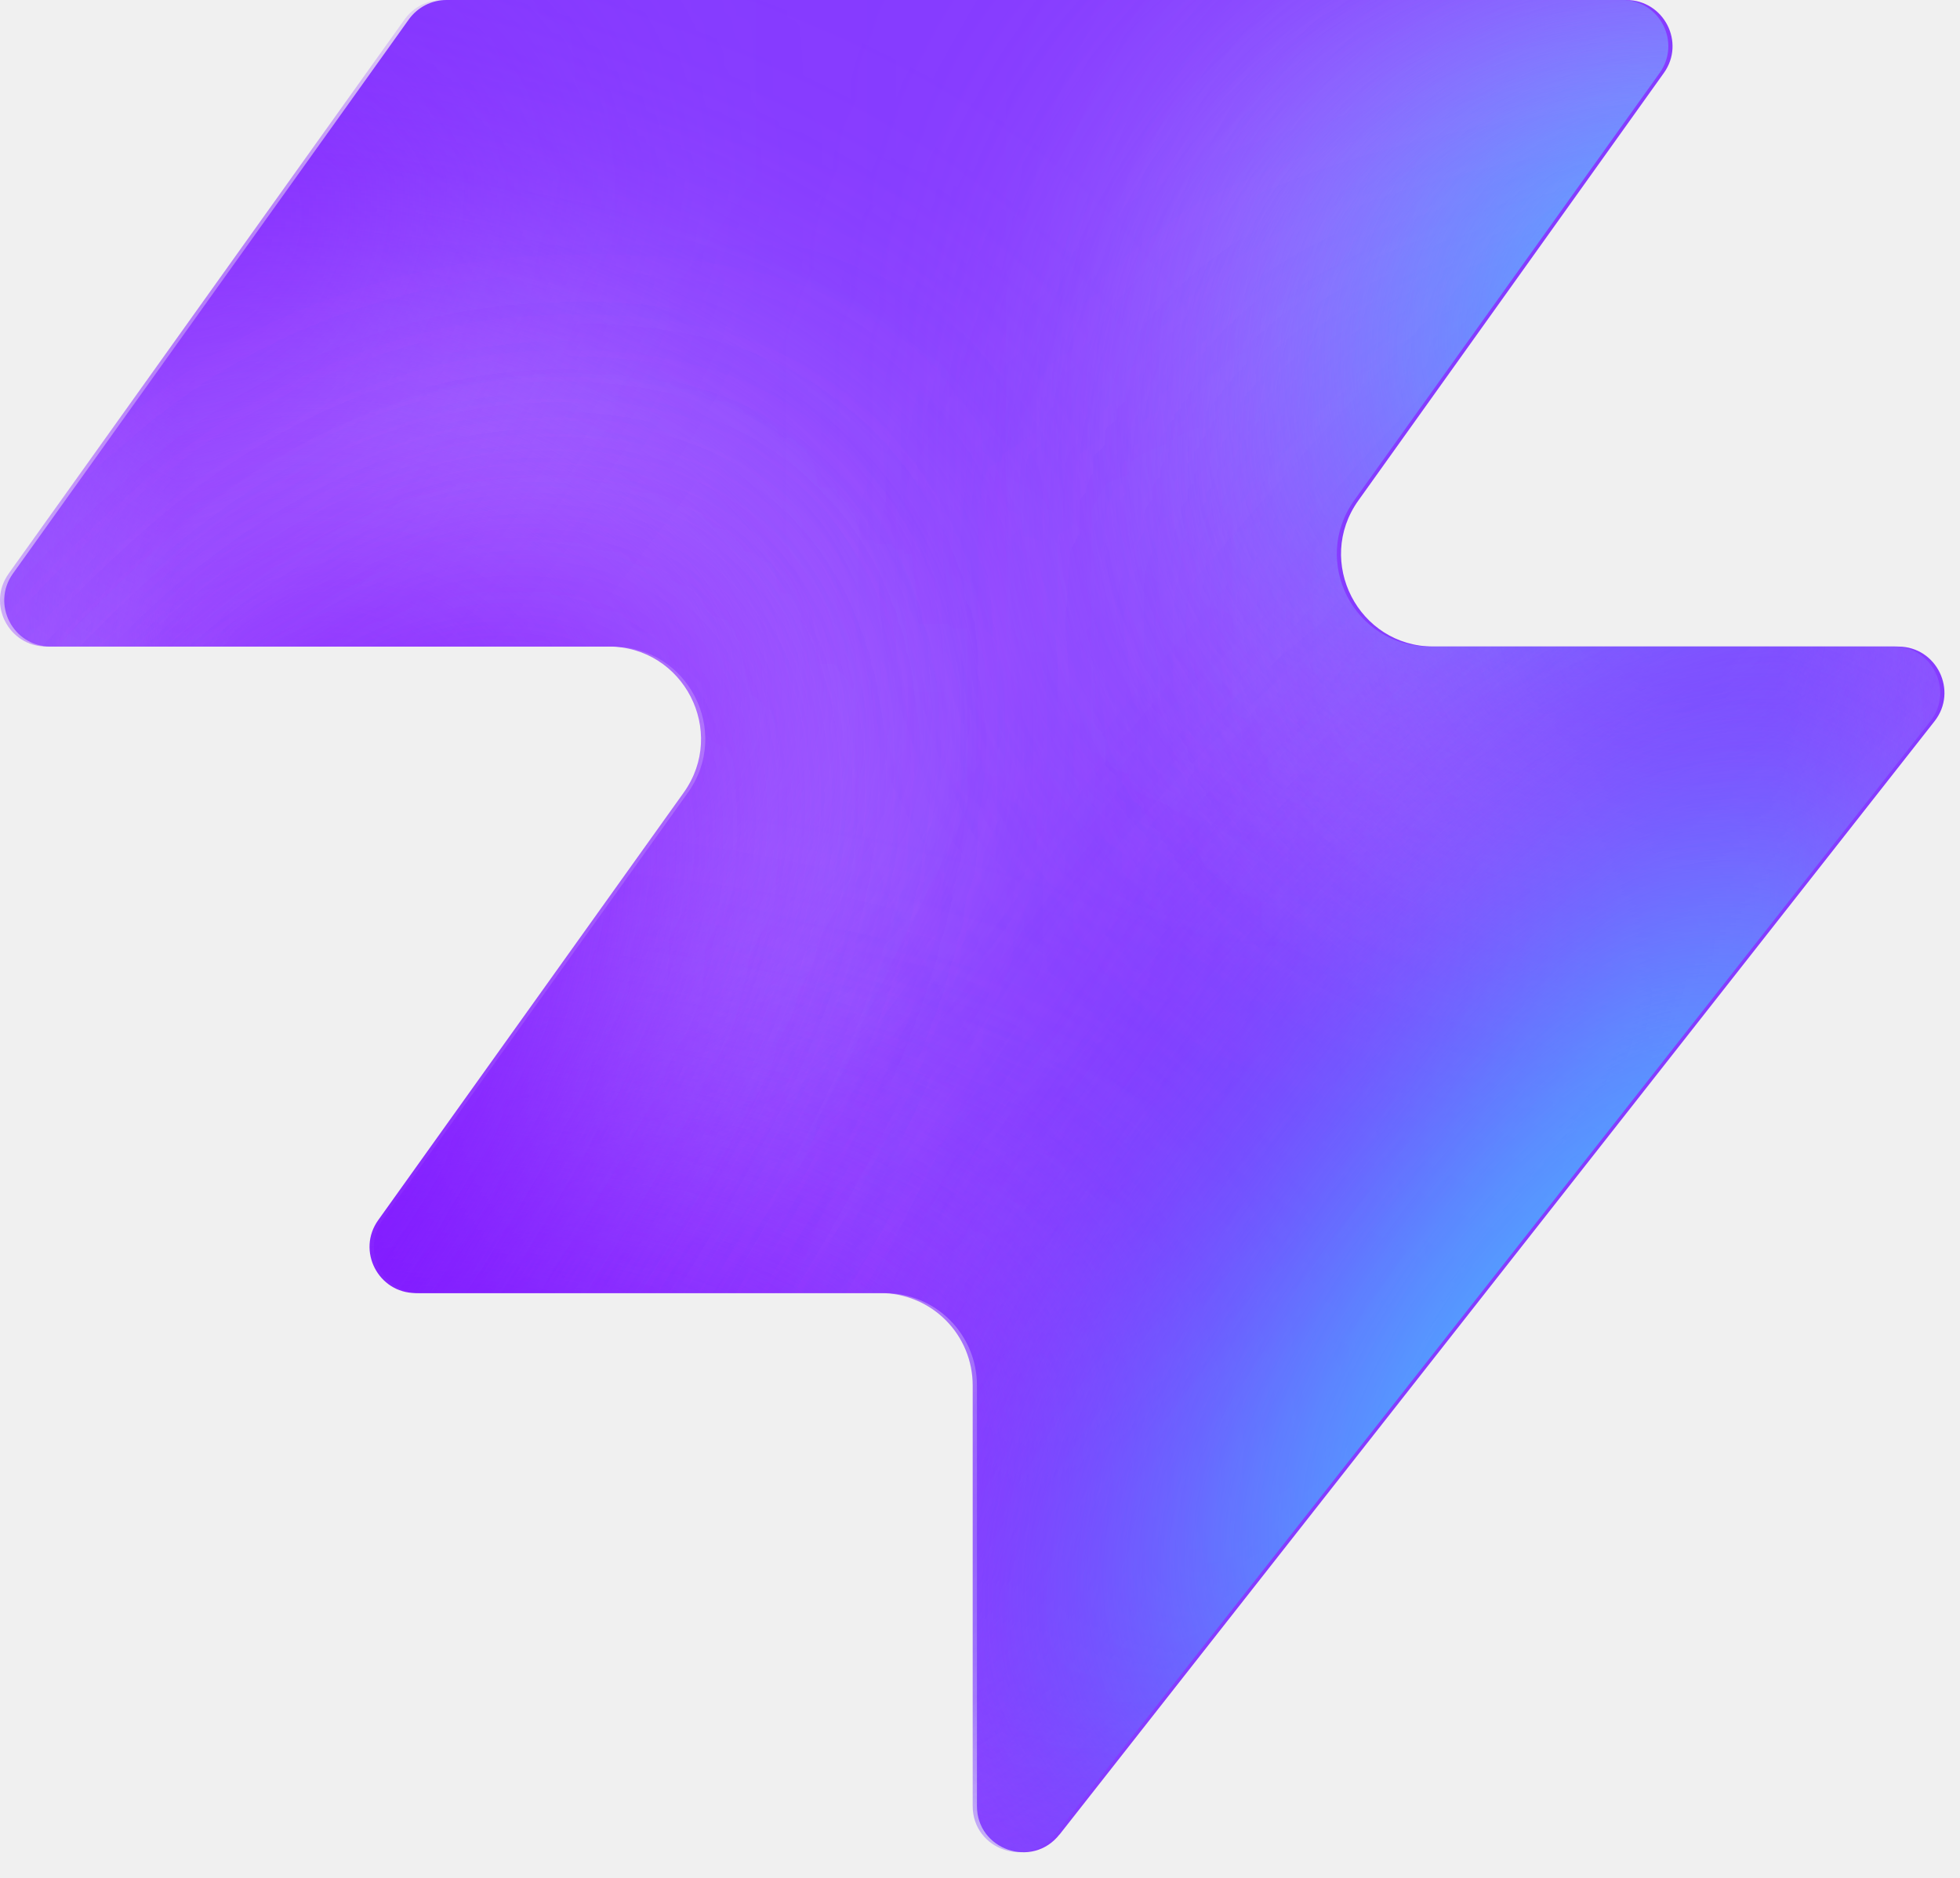
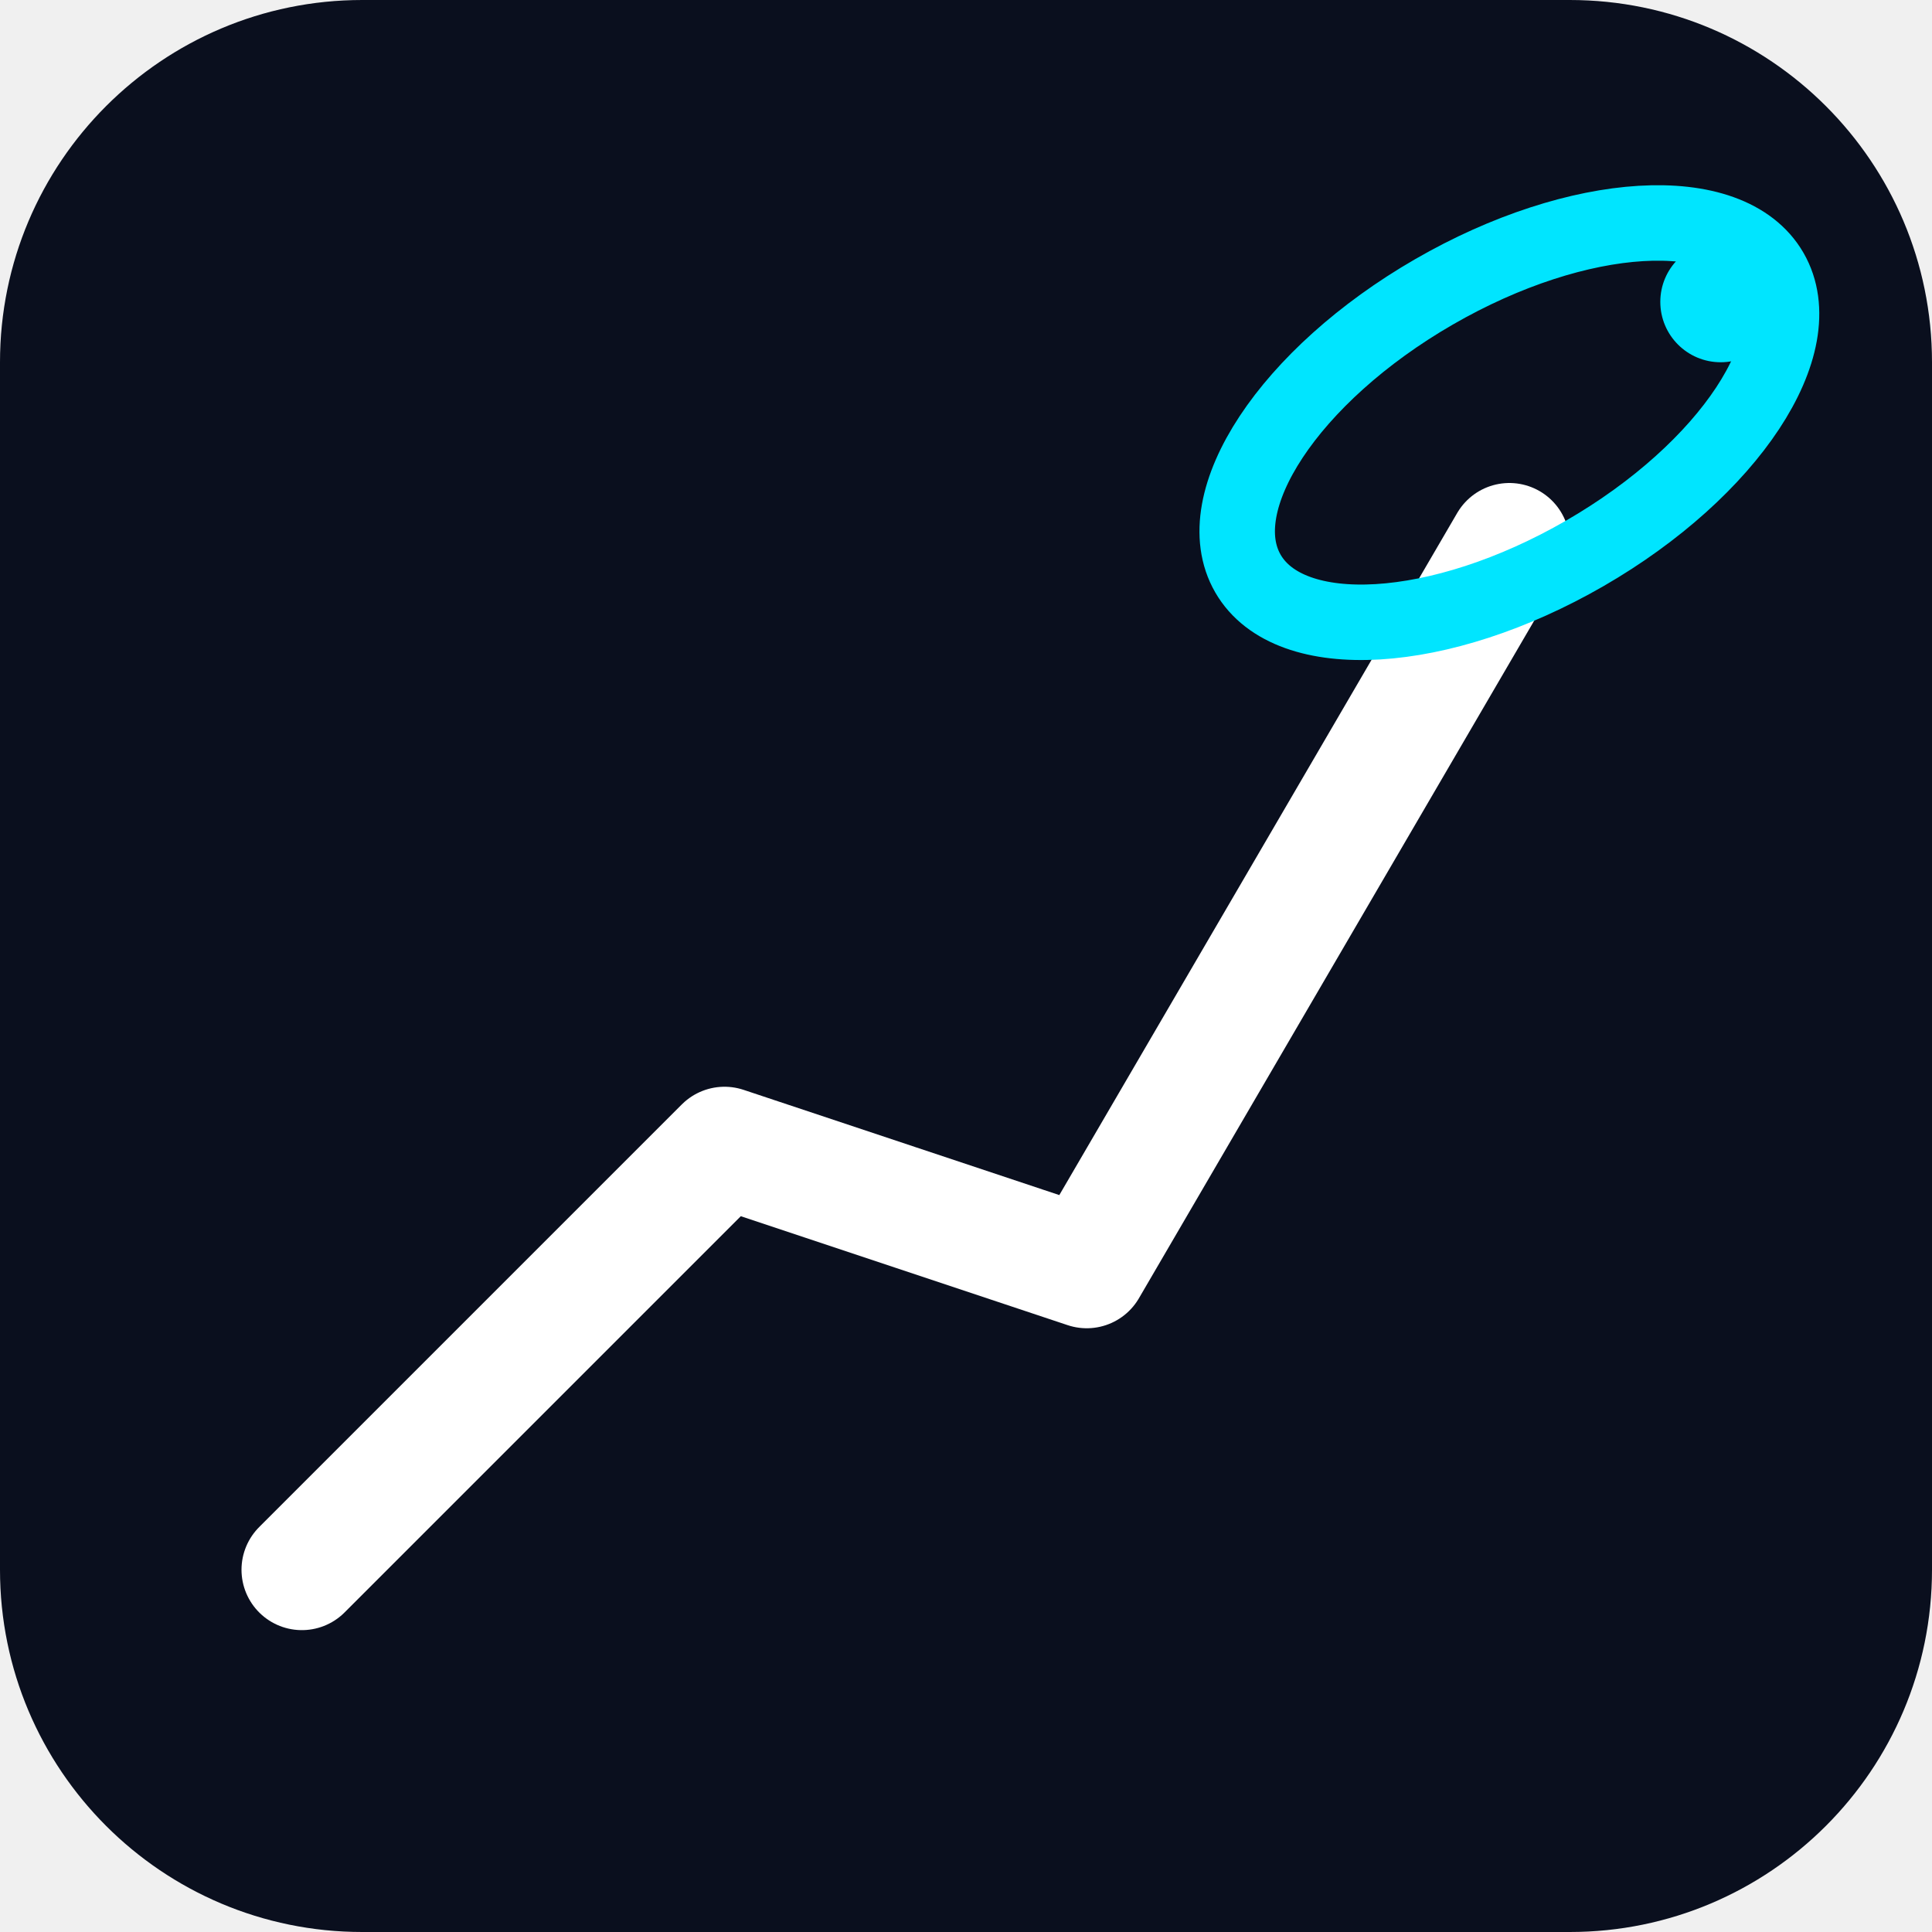
- <svg xmlns="http://www.w3.org/2000/svg" width="48" height="46" fill="none" viewBox="0 0 48 46">
-   <path fill="#863bff" d="M25.946 44.938c-.664.845-2.021.375-2.021-.698V33.937a2.26 2.26 0 0 0-2.262-2.262H10.287c-.92 0-1.456-1.04-.92-1.788l7.48-10.471c1.07-1.497 0-3.578-1.842-3.578H1.237c-.92 0-1.456-1.04-.92-1.788L10.013.474c.214-.297.556-.474.92-.474h28.894c.92 0 1.456 1.04.92 1.788l-7.48 10.471c-1.07 1.498 0 3.579 1.842 3.579h11.377c.943 0 1.473 1.088.89 1.83L25.947 44.94z" style="fill:#863bff;fill:color(display-p3 .525 .23 1);fill-opacity:1" />
-   <mask id="a" width="48" height="46" x="0" y="0" maskUnits="userSpaceOnUse" style="mask-type:alpha">
-     <path fill="#000" d="M25.842 44.938c-.664.844-2.021.375-2.021-.698V33.937a2.26 2.26 0 0 0-2.262-2.262H10.183c-.92 0-1.456-1.04-.92-1.788l7.48-10.471c1.07-1.498 0-3.579-1.842-3.579H1.133c-.92 0-1.456-1.04-.92-1.787L9.91.473c.214-.297.556-.474.92-.474h28.894c.92 0 1.456 1.04.92 1.788l-7.48 10.471c-1.07 1.498 0 3.578 1.842 3.578h11.377c.943 0 1.473 1.088.89 1.832L25.843 44.94z" style="fill:#000;fill-opacity:1" />
-   </mask>
-   <g mask="url(#a)">
-     <g filter="url(#b)">
-       <ellipse cx="5.508" cy="14.704" fill="#ede6ff" rx="5.508" ry="14.704" style="fill:#ede6ff;fill:color(display-p3 .927 .903 1);fill-opacity:1" transform="matrix(.00324 1 1 -.00324 -4.47 31.516)" />
-     </g>
-     <g filter="url(#c)">
-       <ellipse cx="10.399" cy="29.851" fill="#ede6ff" rx="10.399" ry="29.851" style="fill:#ede6ff;fill:color(display-p3 .927 .903 1);fill-opacity:1" transform="matrix(.00324 1 1 -.00324 -39.328 7.883)" />
-     </g>
-     <g filter="url(#d)">
-       <ellipse cx="5.508" cy="30.487" fill="#7e14ff" rx="5.508" ry="30.487" style="fill:#7e14ff;fill:color(display-p3 .492 .077 1);fill-opacity:1" transform="rotate(89.814 -25.913 -14.639)scale(1 -1)" />
-     </g>
-     <g filter="url(#e)">
-       <ellipse cx="5.508" cy="30.599" fill="#7e14ff" rx="5.508" ry="30.599" style="fill:#7e14ff;fill:color(display-p3 .492 .077 1);fill-opacity:1" transform="rotate(89.814 -32.644 -3.334)scale(1 -1)" />
-     </g>
-     <g filter="url(#f)">
-       <ellipse cx="5.508" cy="30.599" fill="#7e14ff" rx="5.508" ry="30.599" style="fill:#7e14ff;fill:color(display-p3 .492 .077 1);fill-opacity:1" transform="matrix(.00324 1 1 -.00324 -34.34 30.47)" />
-     </g>
-     <g filter="url(#g)">
-       <ellipse cx="14.072" cy="22.078" fill="#ede6ff" rx="14.072" ry="22.078" style="fill:#ede6ff;fill:color(display-p3 .927 .903 1);fill-opacity:1" transform="rotate(93.35 24.506 48.493)scale(-1 1)" />
-     </g>
-     <g filter="url(#h)">
-       <ellipse cx="3.47" cy="21.501" fill="#7e14ff" rx="3.47" ry="21.501" style="fill:#7e14ff;fill:color(display-p3 .492 .077 1);fill-opacity:1" transform="rotate(89.009 28.708 47.59)scale(-1 1)" />
-     </g>
-     <g filter="url(#i)">
-       <ellipse cx="3.47" cy="21.501" fill="#7e14ff" rx="3.47" ry="21.501" style="fill:#7e14ff;fill:color(display-p3 .492 .077 1);fill-opacity:1" transform="rotate(89.009 28.708 47.59)scale(-1 1)" />
-     </g>
-     <g filter="url(#j)">
-       <ellipse cx=".387" cy="8.972" fill="#7e14ff" rx="4.407" ry="29.108" style="fill:#7e14ff;fill:color(display-p3 .492 .077 1);fill-opacity:1" transform="rotate(39.51 .387 8.972)" />
-     </g>
-     <g filter="url(#k)">
-       <ellipse cx="47.523" cy="-6.092" fill="#7e14ff" rx="4.407" ry="29.108" style="fill:#7e14ff;fill:color(display-p3 .492 .077 1);fill-opacity:1" transform="rotate(37.892 47.523 -6.092)" />
-     </g>
-     <g filter="url(#l)">
-       <ellipse cx="41.412" cy="6.333" fill="#47bfff" rx="5.971" ry="9.665" style="fill:#47bfff;fill:color(display-p3 .28 .748 1);fill-opacity:1" transform="rotate(37.892 41.412 6.333)" />
-     </g>
-     <g filter="url(#m)">
-       <ellipse cx="-1.879" cy="38.332" fill="#7e14ff" rx="4.407" ry="29.108" style="fill:#7e14ff;fill:color(display-p3 .492 .077 1);fill-opacity:1" transform="rotate(37.892 -1.88 38.332)" />
-     </g>
-     <g filter="url(#n)">
-       <ellipse cx="-1.879" cy="38.332" fill="#7e14ff" rx="4.407" ry="29.108" style="fill:#7e14ff;fill:color(display-p3 .492 .077 1);fill-opacity:1" transform="rotate(37.892 -1.88 38.332)" />
-     </g>
-     <g filter="url(#o)">
-       <ellipse cx="35.651" cy="29.907" fill="#7e14ff" rx="4.407" ry="29.108" style="fill:#7e14ff;fill:color(display-p3 .492 .077 1);fill-opacity:1" transform="rotate(37.892 35.651 29.907)" />
-     </g>
-     <g filter="url(#p)">
-       <ellipse cx="38.418" cy="32.4" fill="#47bfff" rx="5.971" ry="15.297" style="fill:#47bfff;fill:color(display-p3 .28 .748 1);fill-opacity:1" transform="rotate(37.892 38.418 32.4)" />
-     </g>
-   </g>
-   <defs>
-     <filter id="b" width="60.045" height="41.654" x="-19.77" y="16.149" color-interpolation-filters="sRGB" filterUnits="userSpaceOnUse">
-       <feFlood flood-opacity="0" result="BackgroundImageFix" />
-       <feBlend in="SourceGraphic" in2="BackgroundImageFix" result="shape" />
-       <feGaussianBlur result="effect1_foregroundBlur_2002_17158" stdDeviation="7.659" />
-     </filter>
-     <filter id="c" width="90.34" height="51.437" x="-54.613" y="-7.533" color-interpolation-filters="sRGB" filterUnits="userSpaceOnUse">
-       <feFlood flood-opacity="0" result="BackgroundImageFix" />
-       <feBlend in="SourceGraphic" in2="BackgroundImageFix" result="shape" />
-       <feGaussianBlur result="effect1_foregroundBlur_2002_17158" stdDeviation="7.659" />
-     </filter>
-     <filter id="d" width="79.355" height="29.4" x="-49.64" y="2.03" color-interpolation-filters="sRGB" filterUnits="userSpaceOnUse">
-       <feFlood flood-opacity="0" result="BackgroundImageFix" />
-       <feBlend in="SourceGraphic" in2="BackgroundImageFix" result="shape" />
-       <feGaussianBlur result="effect1_foregroundBlur_2002_17158" stdDeviation="4.596" />
-     </filter>
-     <filter id="e" width="79.579" height="29.4" x="-45.045" y="20.029" color-interpolation-filters="sRGB" filterUnits="userSpaceOnUse">
-       <feFlood flood-opacity="0" result="BackgroundImageFix" />
-       <feBlend in="SourceGraphic" in2="BackgroundImageFix" result="shape" />
-       <feGaussianBlur result="effect1_foregroundBlur_2002_17158" stdDeviation="4.596" />
-     </filter>
-     <filter id="f" width="79.579" height="29.4" x="-43.513" y="21.178" color-interpolation-filters="sRGB" filterUnits="userSpaceOnUse">
-       <feFlood flood-opacity="0" result="BackgroundImageFix" />
-       <feBlend in="SourceGraphic" in2="BackgroundImageFix" result="shape" />
-       <feGaussianBlur result="effect1_foregroundBlur_2002_17158" stdDeviation="4.596" />
-     </filter>
-     <filter id="g" width="74.749" height="58.852" x="15.756" y="-17.901" color-interpolation-filters="sRGB" filterUnits="userSpaceOnUse">
-       <feFlood flood-opacity="0" result="BackgroundImageFix" />
-       <feBlend in="SourceGraphic" in2="BackgroundImageFix" result="shape" />
-       <feGaussianBlur result="effect1_foregroundBlur_2002_17158" stdDeviation="7.659" />
-     </filter>
-     <filter id="h" width="61.377" height="25.362" x="23.548" y="2.284" color-interpolation-filters="sRGB" filterUnits="userSpaceOnUse">
-       <feFlood flood-opacity="0" result="BackgroundImageFix" />
-       <feBlend in="SourceGraphic" in2="BackgroundImageFix" result="shape" />
-       <feGaussianBlur result="effect1_foregroundBlur_2002_17158" stdDeviation="4.596" />
-     </filter>
-     <filter id="i" width="61.377" height="25.362" x="23.548" y="2.284" color-interpolation-filters="sRGB" filterUnits="userSpaceOnUse">
-       <feFlood flood-opacity="0" result="BackgroundImageFix" />
-       <feBlend in="SourceGraphic" in2="BackgroundImageFix" result="shape" />
-       <feGaussianBlur result="effect1_foregroundBlur_2002_17158" stdDeviation="4.596" />
-     </filter>
-     <filter id="j" width="56.045" height="63.649" x="-27.636" y="-22.853" color-interpolation-filters="sRGB" filterUnits="userSpaceOnUse">
-       <feFlood flood-opacity="0" result="BackgroundImageFix" />
-       <feBlend in="SourceGraphic" in2="BackgroundImageFix" result="shape" />
-       <feGaussianBlur result="effect1_foregroundBlur_2002_17158" stdDeviation="4.596" />
-     </filter>
-     <filter id="k" width="54.814" height="64.646" x="20.116" y="-38.415" color-interpolation-filters="sRGB" filterUnits="userSpaceOnUse">
-       <feFlood flood-opacity="0" result="BackgroundImageFix" />
-       <feBlend in="SourceGraphic" in2="BackgroundImageFix" result="shape" />
-       <feGaussianBlur result="effect1_foregroundBlur_2002_17158" stdDeviation="4.596" />
-     </filter>
-     <filter id="l" width="33.541" height="35.313" x="24.641" y="-11.323" color-interpolation-filters="sRGB" filterUnits="userSpaceOnUse">
-       <feFlood flood-opacity="0" result="BackgroundImageFix" />
-       <feBlend in="SourceGraphic" in2="BackgroundImageFix" result="shape" />
-       <feGaussianBlur result="effect1_foregroundBlur_2002_17158" stdDeviation="4.596" />
-     </filter>
-     <filter id="m" width="54.814" height="64.646" x="-29.286" y="6.009" color-interpolation-filters="sRGB" filterUnits="userSpaceOnUse">
-       <feFlood flood-opacity="0" result="BackgroundImageFix" />
-       <feBlend in="SourceGraphic" in2="BackgroundImageFix" result="shape" />
-       <feGaussianBlur result="effect1_foregroundBlur_2002_17158" stdDeviation="4.596" />
-     </filter>
-     <filter id="n" width="54.814" height="64.646" x="-29.286" y="6.009" color-interpolation-filters="sRGB" filterUnits="userSpaceOnUse">
-       <feFlood flood-opacity="0" result="BackgroundImageFix" />
-       <feBlend in="SourceGraphic" in2="BackgroundImageFix" result="shape" />
-       <feGaussianBlur result="effect1_foregroundBlur_2002_17158" stdDeviation="4.596" />
-     </filter>
-     <filter id="o" width="54.814" height="64.646" x="8.244" y="-2.416" color-interpolation-filters="sRGB" filterUnits="userSpaceOnUse">
-       <feFlood flood-opacity="0" result="BackgroundImageFix" />
-       <feBlend in="SourceGraphic" in2="BackgroundImageFix" result="shape" />
-       <feGaussianBlur result="effect1_foregroundBlur_2002_17158" stdDeviation="4.596" />
-     </filter>
-     <filter id="p" width="39.409" height="43.623" x="18.713" y="10.588" color-interpolation-filters="sRGB" filterUnits="userSpaceOnUse">
-       <feFlood flood-opacity="0" result="BackgroundImageFix" />
-       <feBlend in="SourceGraphic" in2="BackgroundImageFix" result="shape" />
-       <feGaussianBlur result="effect1_foregroundBlur_2002_17158" stdDeviation="4.596" />
-     </filter>
-   </defs>
+ <svg xmlns="http://www.w3.org/2000/svg" viewBox="0 0 64 64" width="64" height="64">
+   <rect width="64" height="64" rx="12" fill="#0A0F1E" />
+   <polyline points="10,52 24,38 36,42 50,18" stroke="#FFFFFF" stroke-width="4" stroke-linecap="round" stroke-linejoin="round" fill="none" />
+   <ellipse cx="50" cy="14" rx="10" ry="5" stroke="#00E5FF" stroke-width="2.5" fill="none" transform="rotate(-30 50 14)" />
+   <circle cx="57" cy="10" r="2" fill="#00E5FF" />
</svg>
